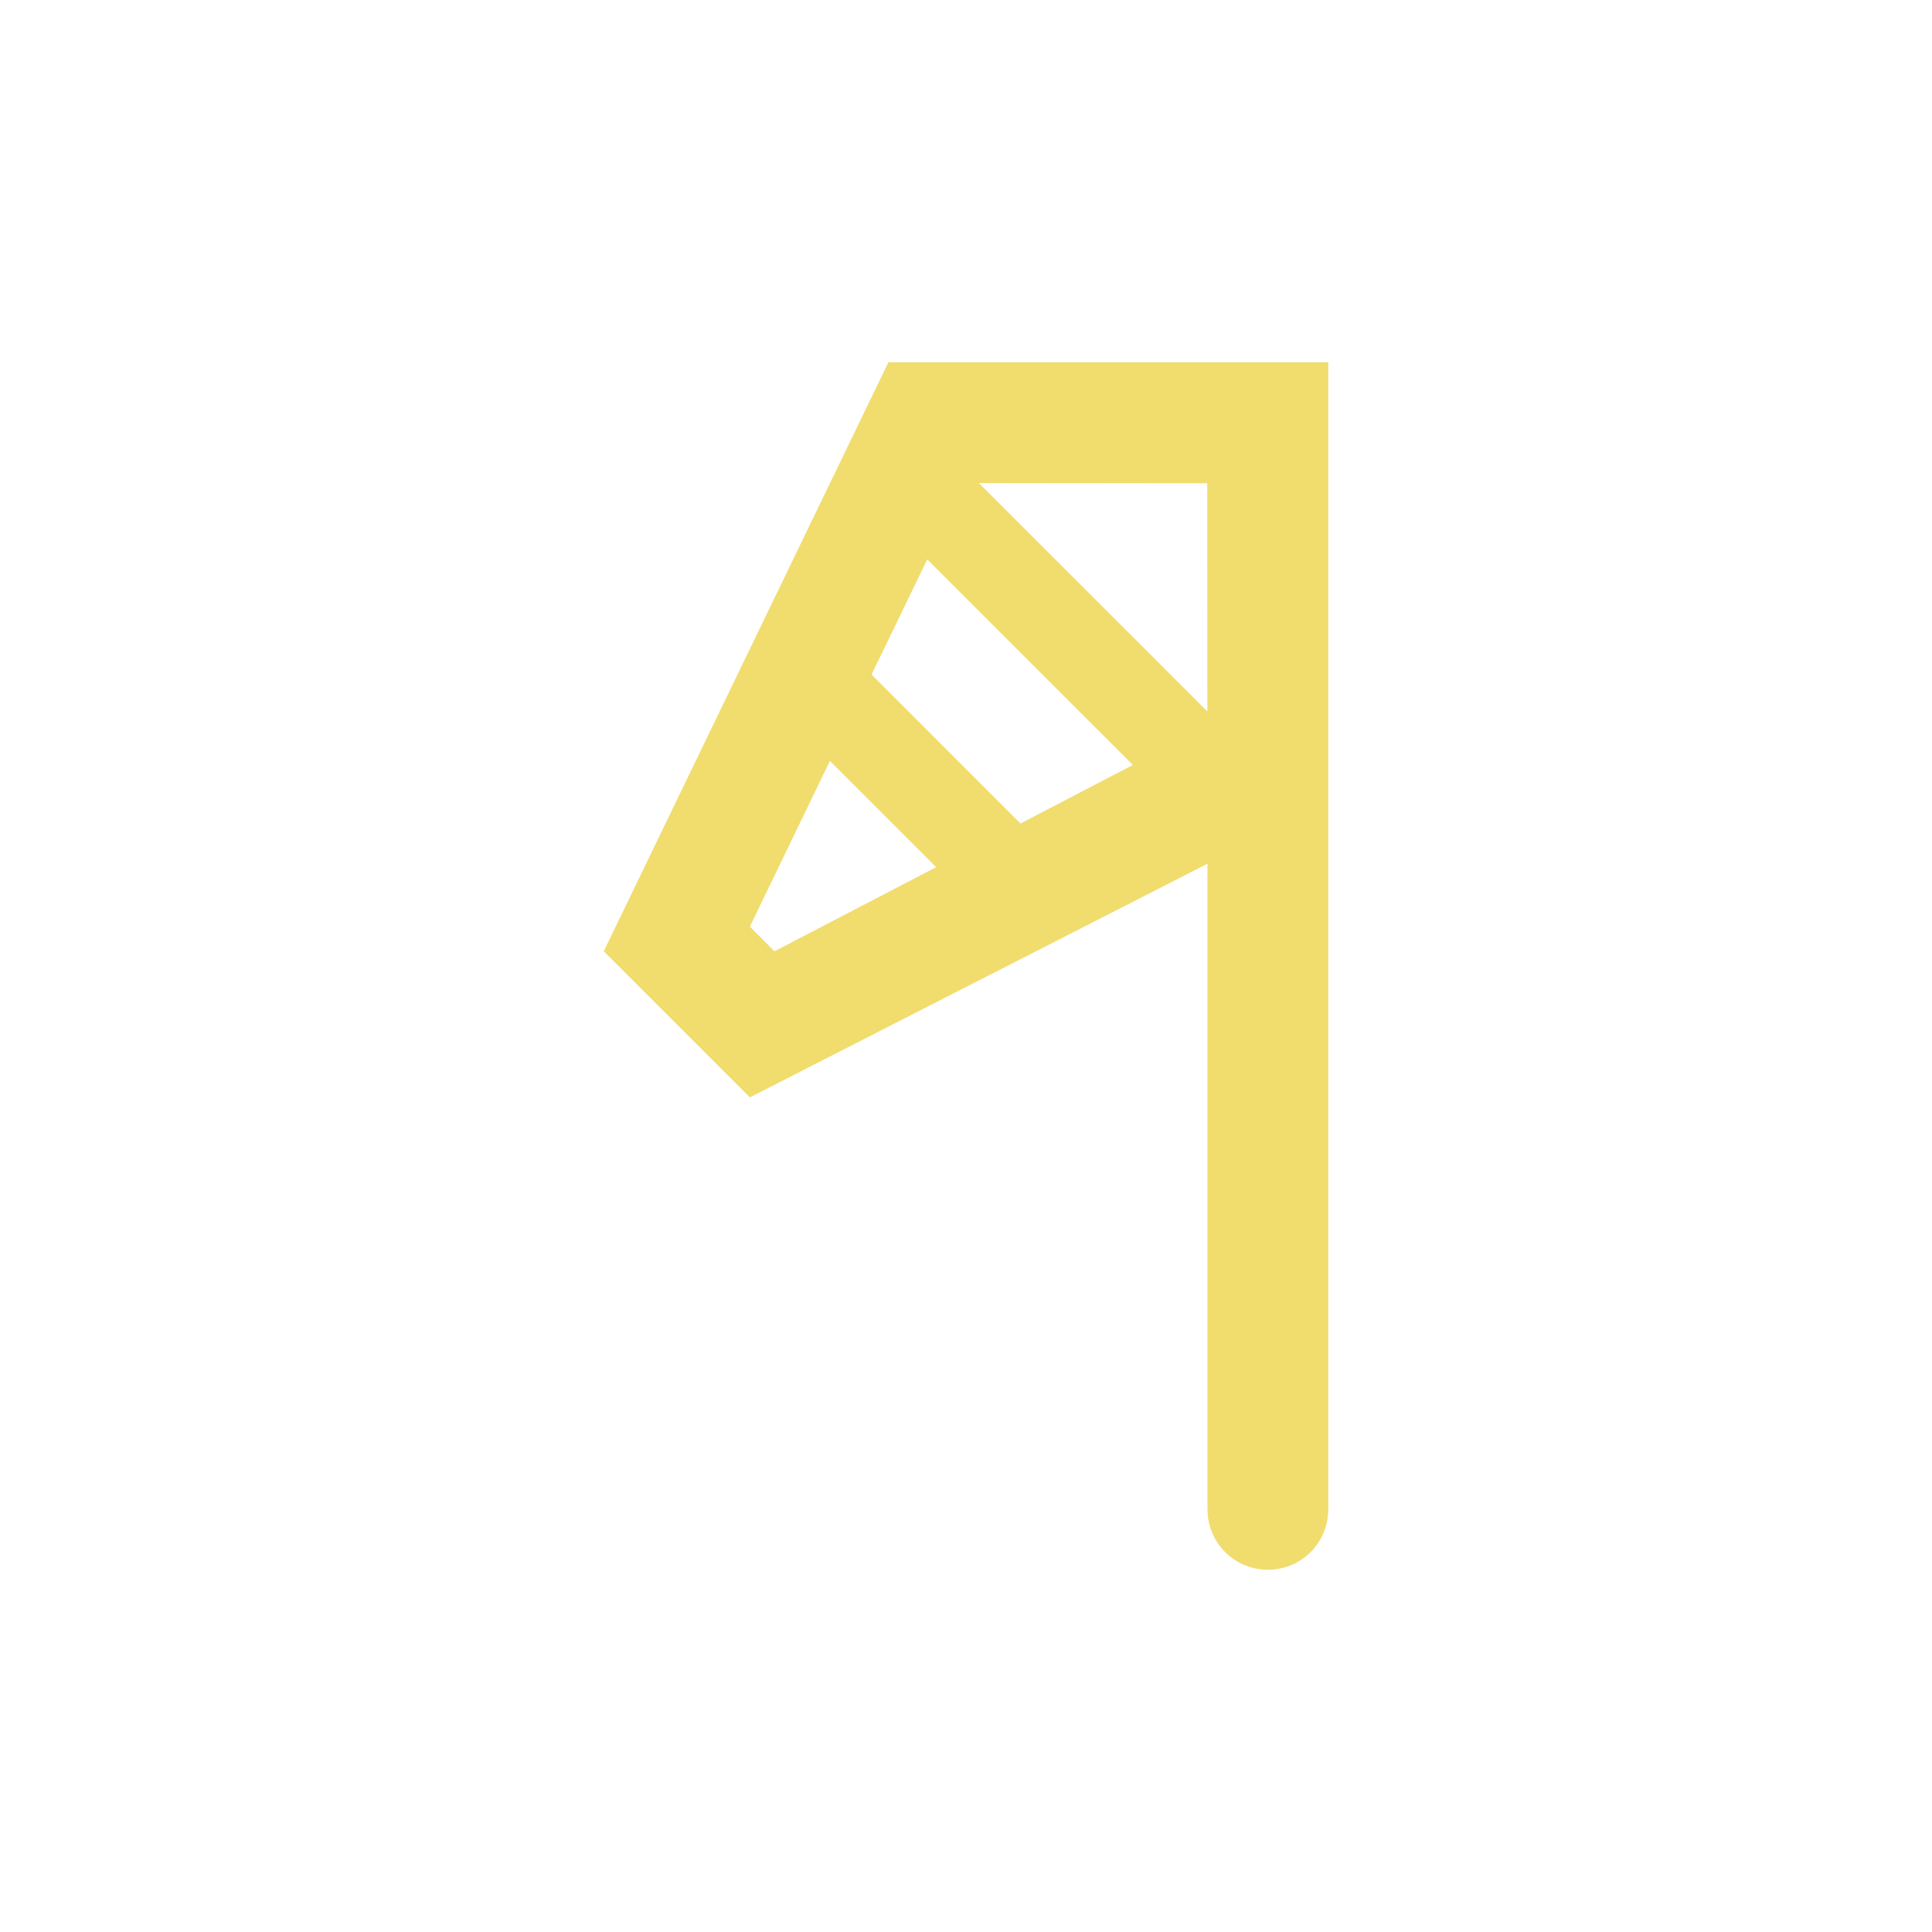
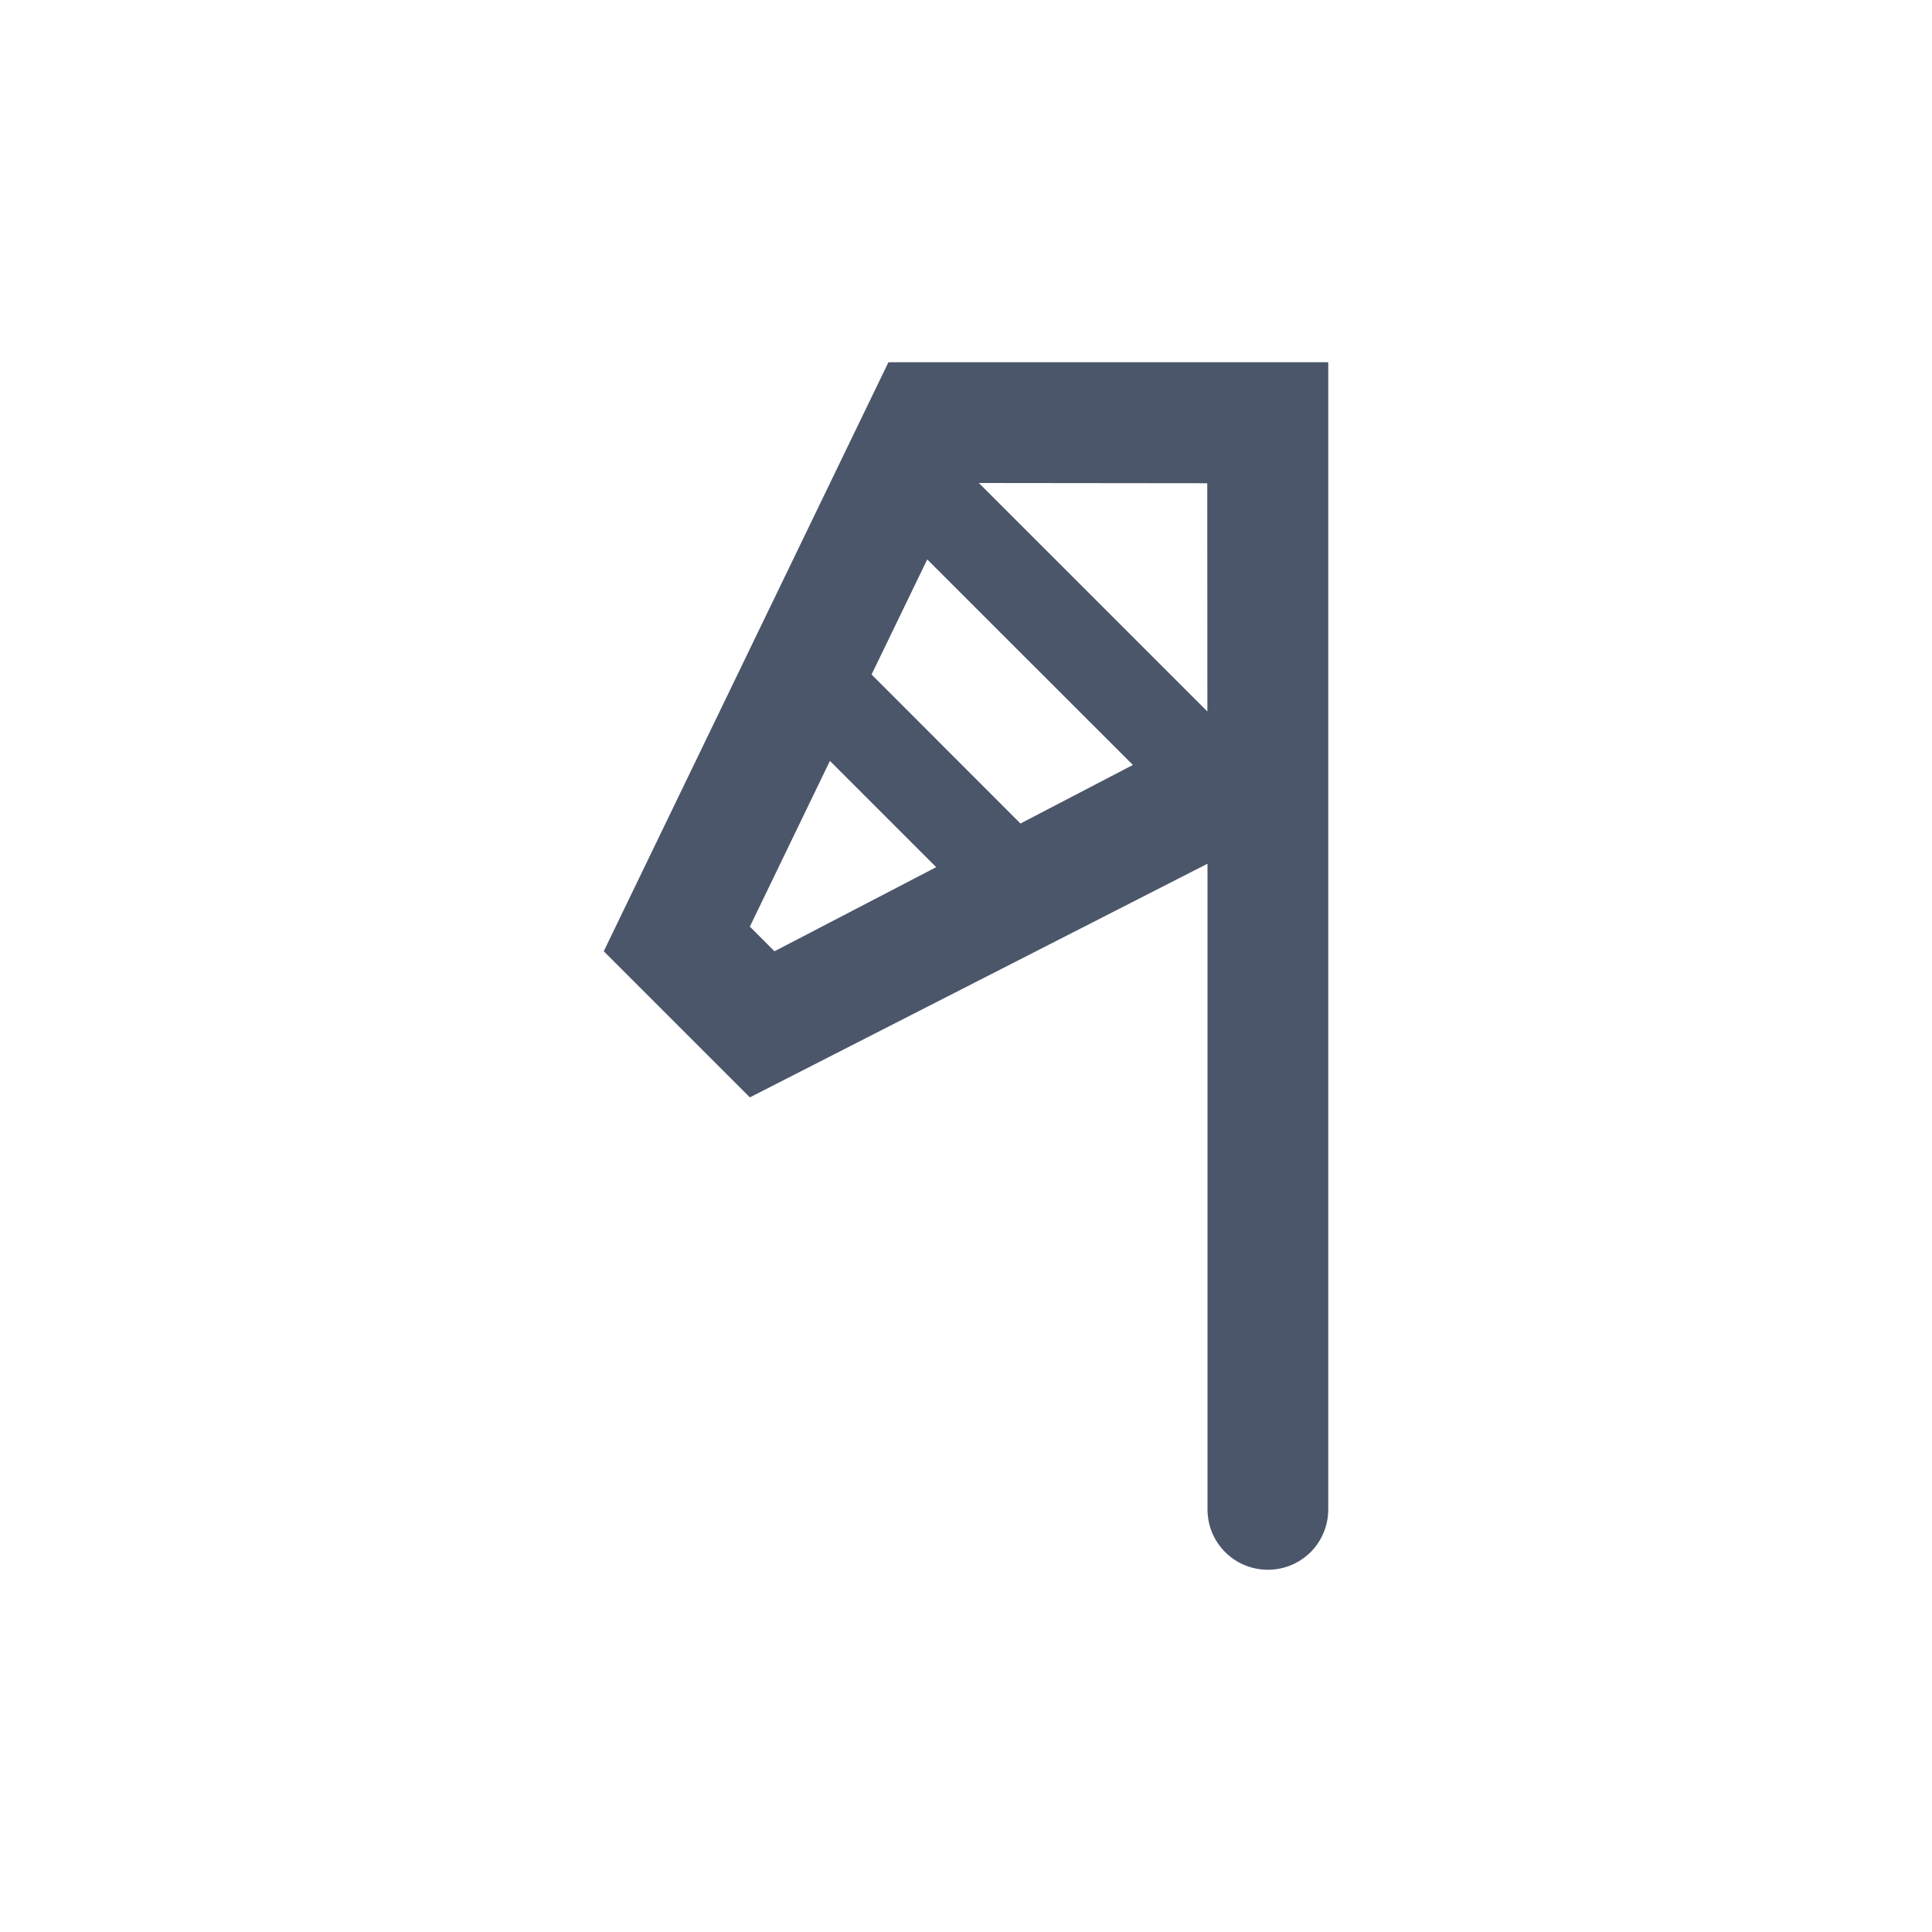
<svg xmlns="http://www.w3.org/2000/svg" height="32" viewBox="0 0 32 32" width="32" version="1.1" id="svg827">
  <defs id="defs831" />
-   <path d="M 14.715,6 10,15.756 l 2.42,2.42 7.58,-3.87 0,10.694 c 0,0.554 0.446,1 1,1 0.554,0 1,-0.446 1,-1 l 0,-19 z m 1.498,2 3.783,0.004 0.002,3.78 z m -0.855,1.266 3.406,3.404 -1.862,0.97 -2.466,-2.468 z m -1.612,3.337 1.76,1.76 -2.678,1.393 -0.408,-0.408 z" id="path825" style="fill:#f1dc6e;fill-opacity:1" />
+   <path d="M 14.715,6 10,15.756 l 2.42,2.42 7.58,-3.87 0,10.694 c 0,0.554 0.446,1 1,1 0.554,0 1,-0.446 1,-1 l 0,-19 z m 1.498,2 3.783,0.004 0.002,3.78 z m -0.855,1.266 3.406,3.404 -1.862,0.97 -2.466,-2.468 z m -1.612,3.337 1.76,1.76 -2.678,1.393 -0.408,-0.408 z" id="path825" style="fill:#4c566a;fill-opacity:1" />
</svg>
